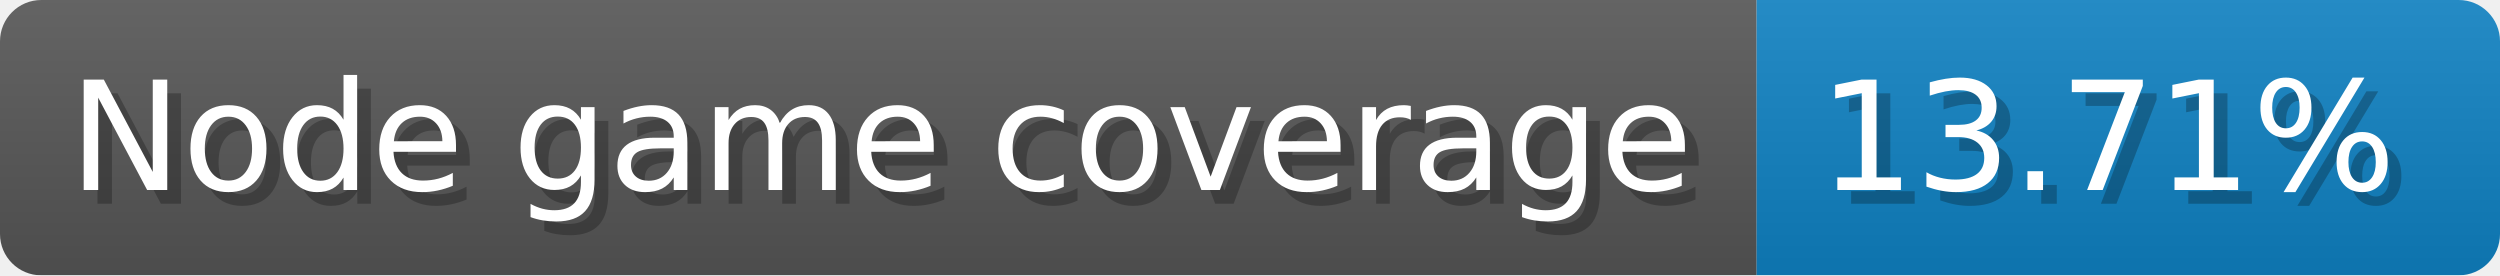
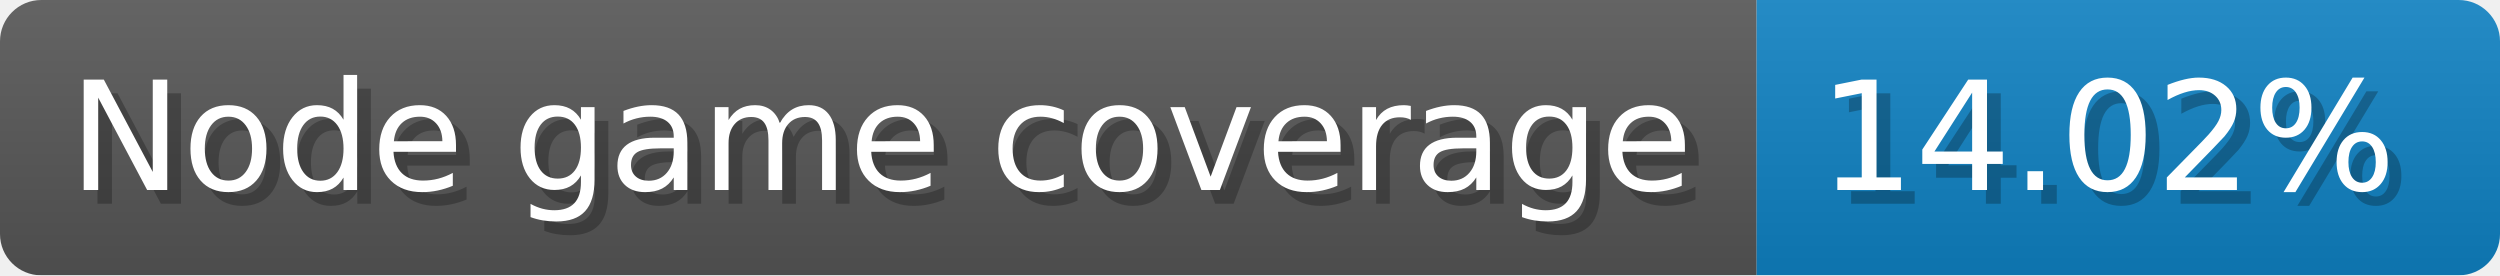
- <svg xmlns="http://www.w3.org/2000/svg" width="181.6" height="20" viewBox="0 0 1816 200" role="img" aria-label="Node game coverage: 13.71%">
+ <svg xmlns="http://www.w3.org/2000/svg" width="181.6" height="20" viewBox="0 0 1816 200" role="img" aria-label="Node game coverage: 14.02%">
  <linearGradient id="a" x2="0" y2="100%">
    <stop offset="0" stop-opacity=".1" stop-color="#EEE" />
    <stop offset="1" stop-opacity=".1" />
  </linearGradient>
  <mask id="m">
    <rect width="1816" height="200" rx="30" fill="#FFF" />
  </mask>
  <g mask="url(#m)">
    <rect width="1276" height="200" fill="#555" />
    <rect width="540" height="200" fill="#0f80c1" x="1276" />
    <rect width="1816" height="200" fill="url(#a)" />
  </g>
  <g aria-hidden="true" fill="#fff" text-anchor="start" font-family="Verdana,DejaVu Sans,sans-serif" font-size="110">
    <text x="60" y="148" textLength="1176" fill="#000" opacity="0.25">Node game coverage</text>
    <text x="50" y="138" textLength="1176">Node game coverage</text>
-     <text x="1331" y="148" textLength="440" fill="#000" opacity="0.25">13.71%</text>
-     <text x="1321" y="138" textLength="440">13.71%</text>
+     <text x="1331" y="148" textLength="440" fill="#000" opacity="0.25">14.02%</text>
+     <text x="1321" y="138" textLength="440">14.02%</text>
  </g>
</svg>
